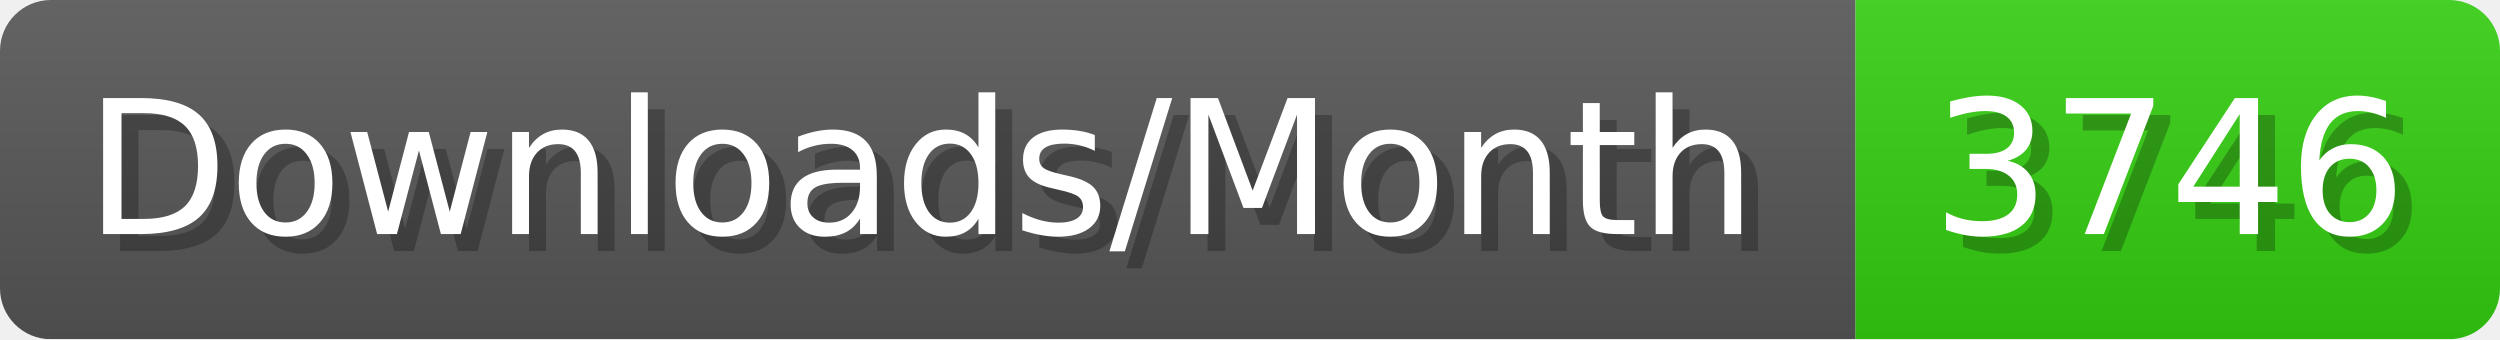
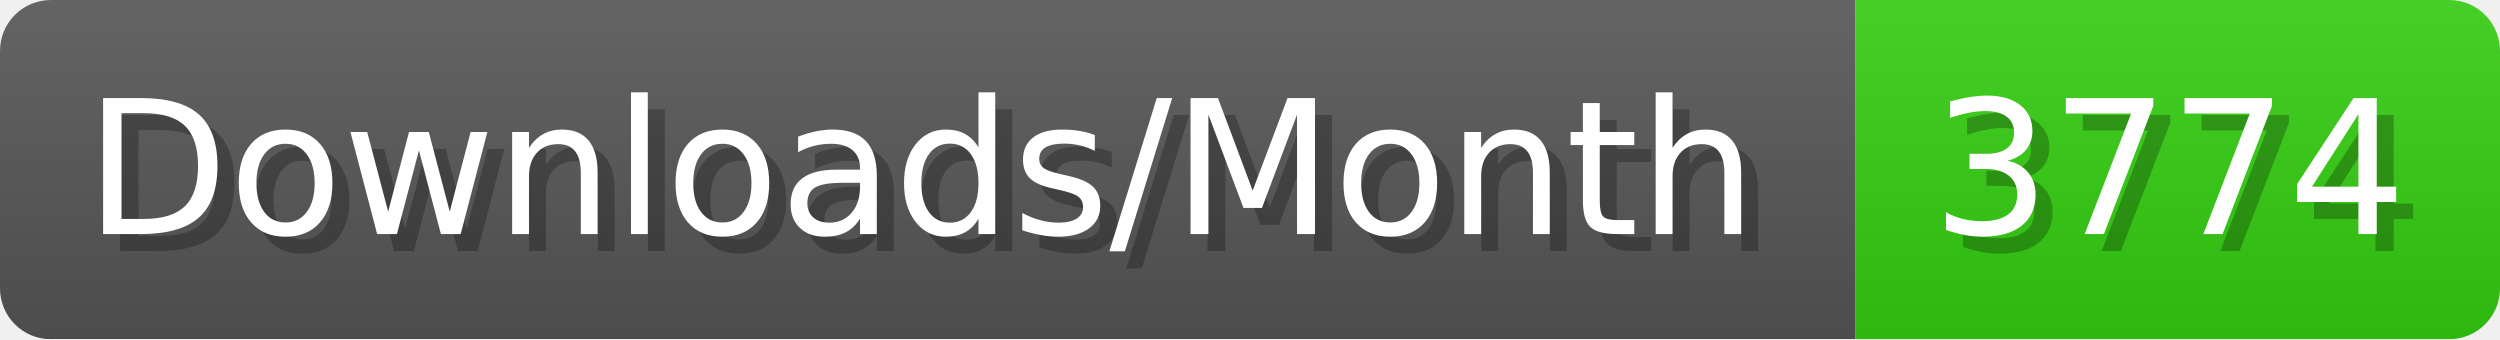
- <svg xmlns="http://www.w3.org/2000/svg" width="147.4" height="20" viewBox="0 0 1474 200" role="img" aria-label="Downloads/Month: 3746">
+ <svg xmlns="http://www.w3.org/2000/svg" width="147.4" height="20" viewBox="0 0 1474 200" role="img" aria-label="Downloads/Month: 3774">
  <linearGradient id="YlXUI" x2="0" y2="100%">
    <stop offset="0" stop-opacity=".1" stop-color="#EEE" />
    <stop offset="1" stop-opacity=".1" />
  </linearGradient>
  <mask id="JHhop">
    <rect width="1474" height="200" rx="30" fill="#FFF" />
  </mask>
  <g mask="url(#JHhop)">
    <rect width="1094" height="200" fill="#555" />
    <rect width="380" height="200" fill="#3C1" x="1094" />
    <rect width="1474" height="200" fill="url(#YlXUI)" />
  </g>
  <g aria-hidden="true" fill="#fff" text-anchor="start" font-family="Verdana,DejaVu Sans,sans-serif" font-size="110">
    <text x="60" y="148" textLength="994" fill="#000" opacity="0.25">Downloads/Month</text>
    <text x="50" y="138" textLength="994">Downloads/Month</text>
-     <text x="1149" y="148" textLength="280" fill="#000" opacity="0.25">3746</text>
-     <text x="1139" y="138" textLength="280">3746</text>
+     <text x="1149" y="148" textLength="280" fill="#000" opacity="0.25">3774</text>
+     <text x="1139" y="138" textLength="280">3774</text>
  </g>
</svg>
